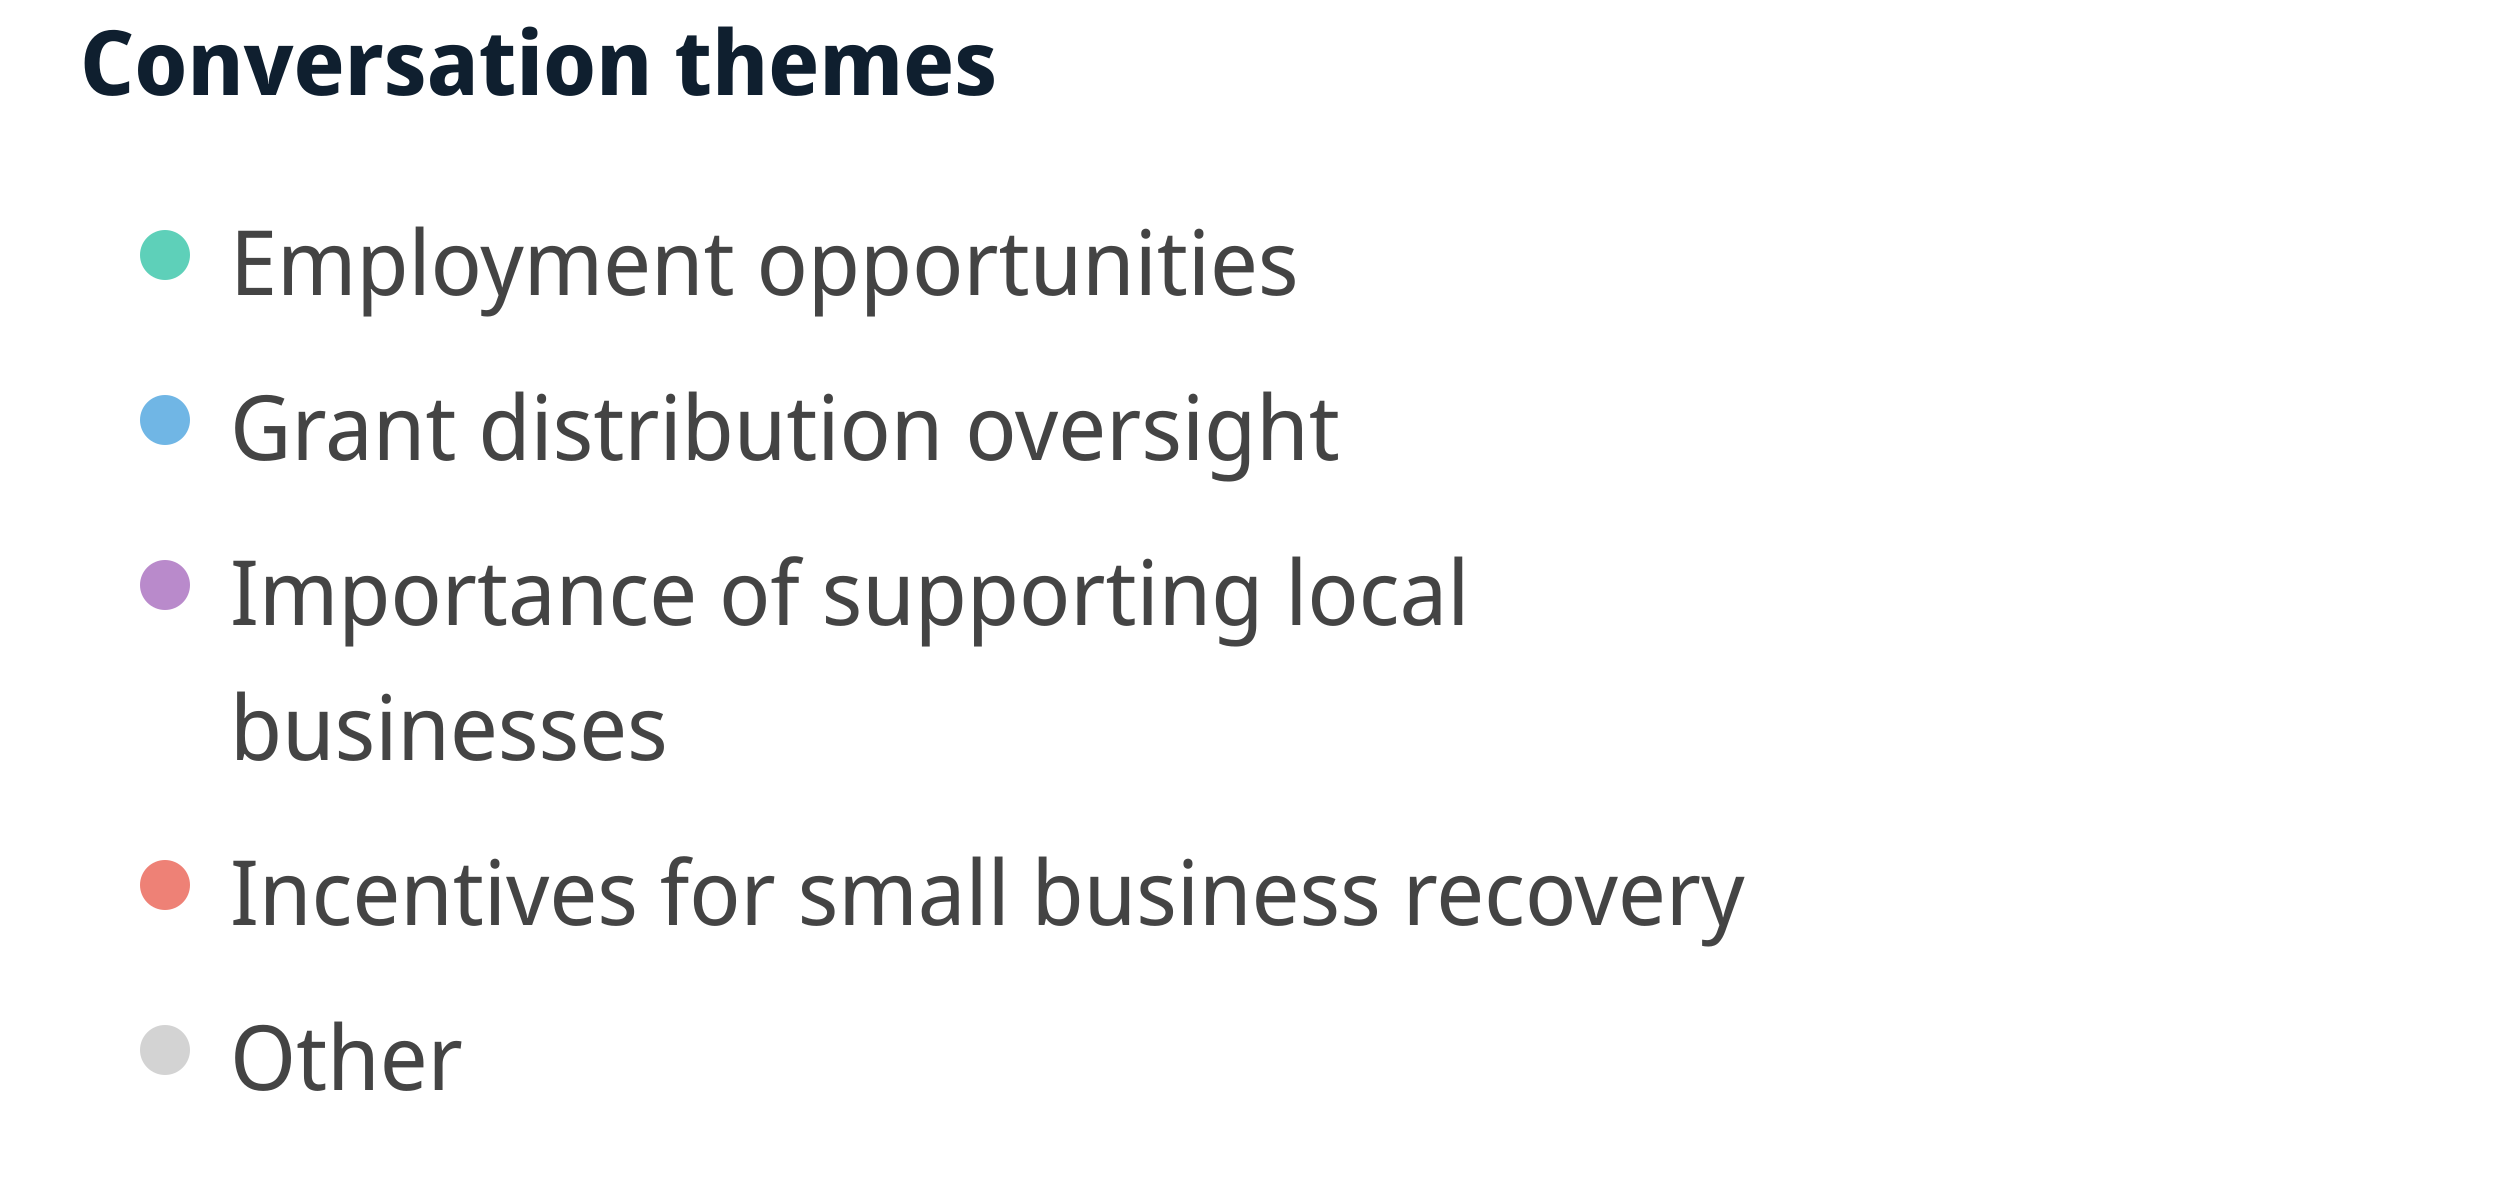
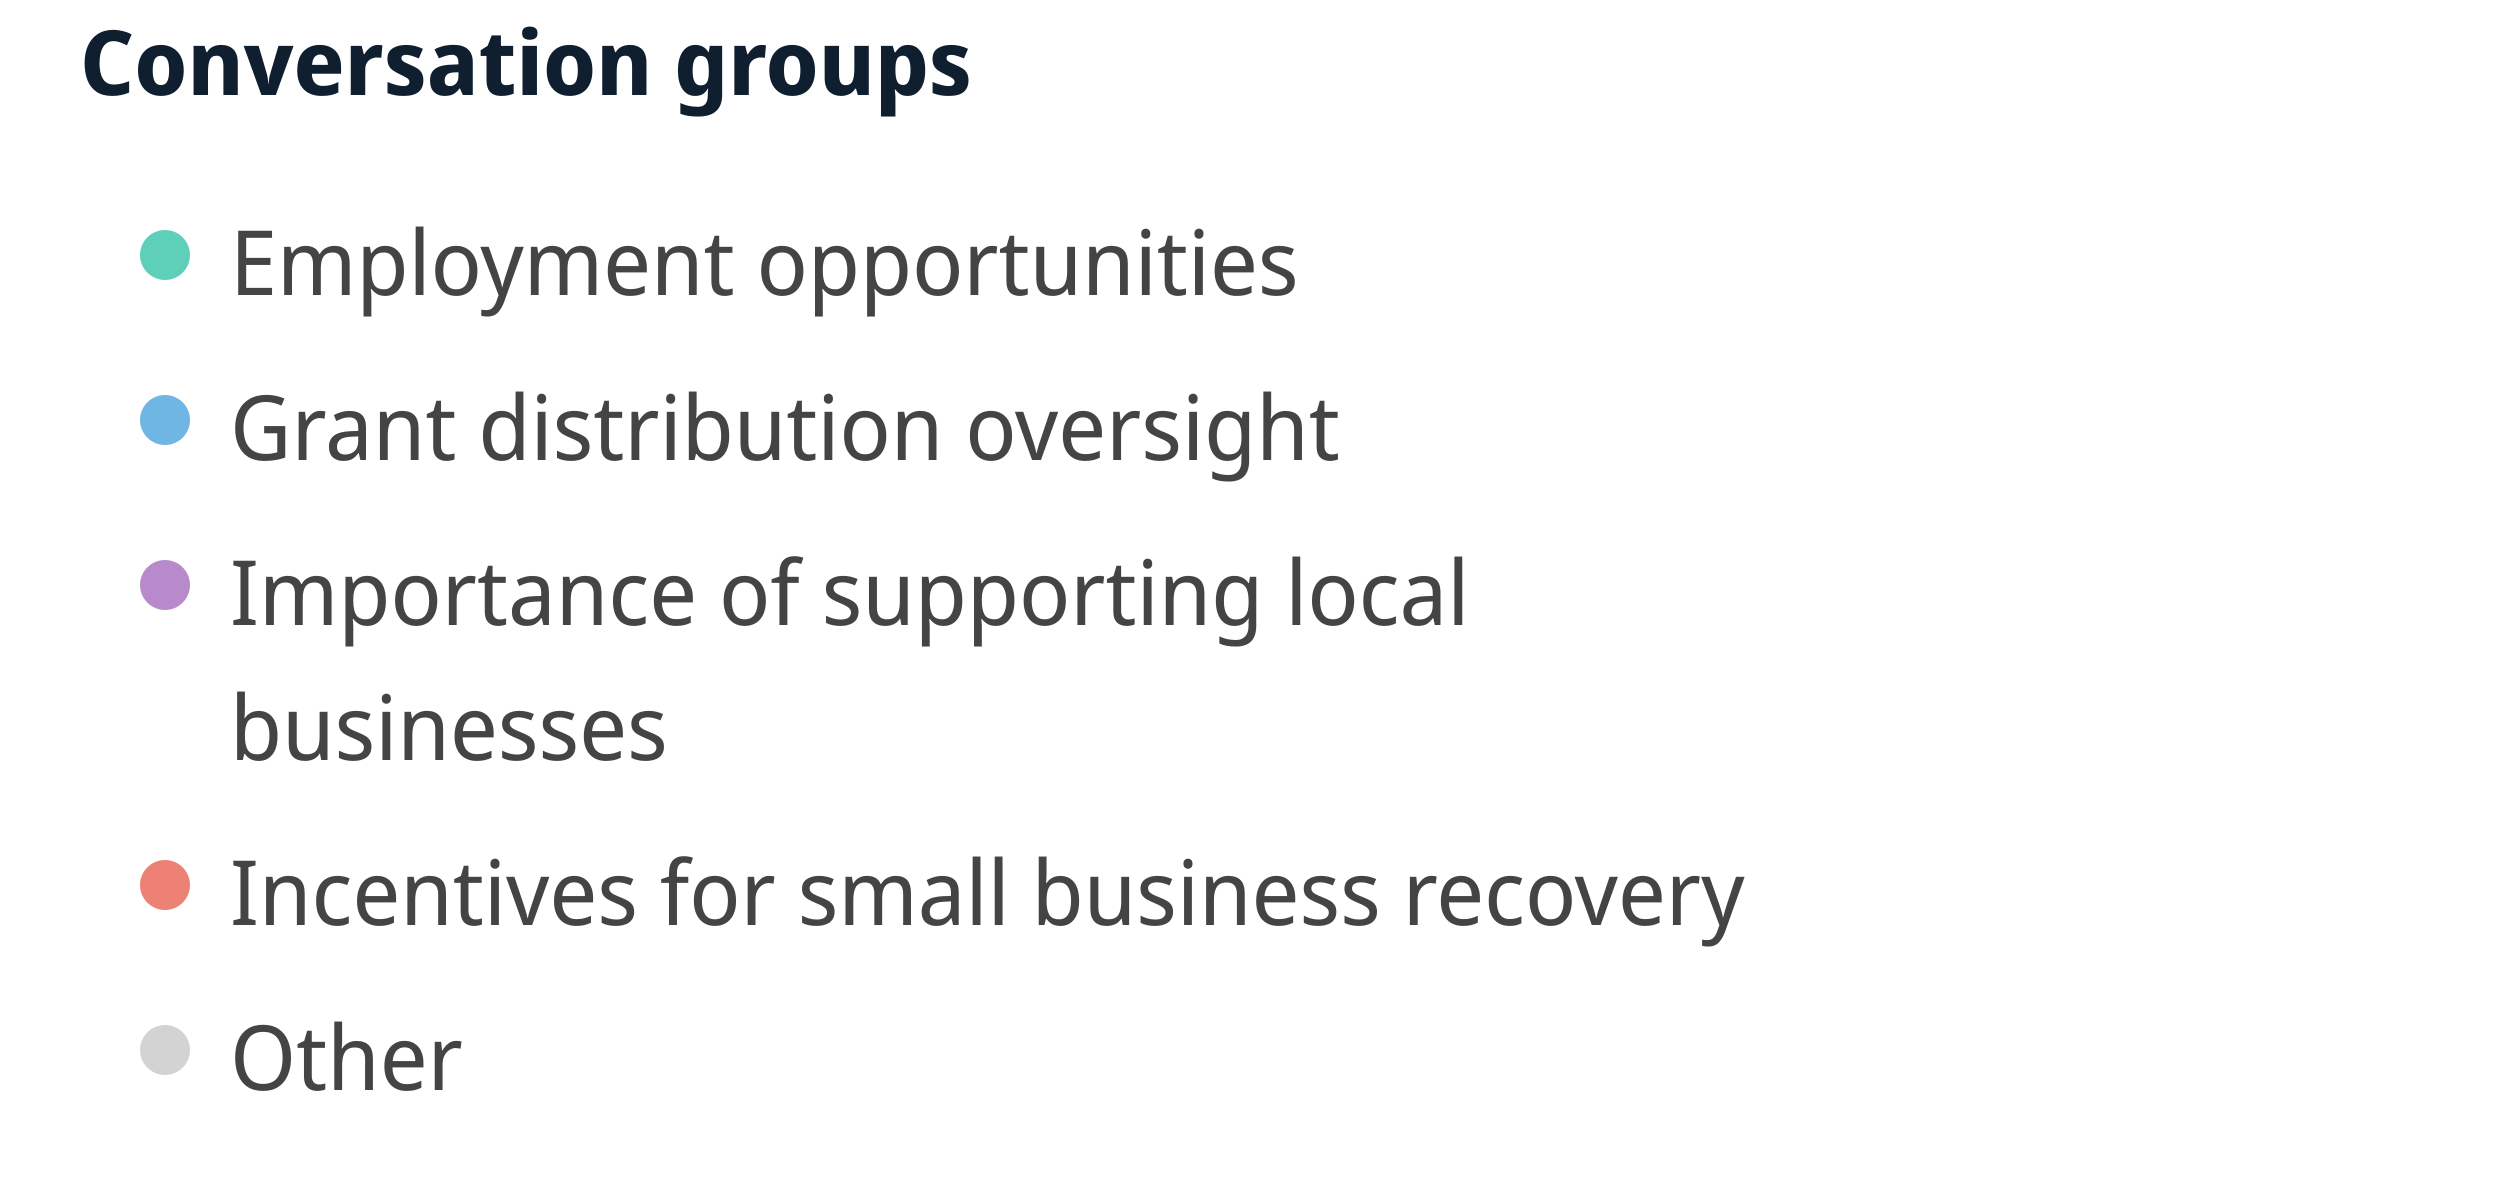
<svg xmlns="http://www.w3.org/2000/svg" width="500" height="237" viewBox="0 0 500 237" preserveAspectRatio="xMidYMid meet">
-   <text x="16" y="19" font-family="Noto Sans Display" font-size="18" font-weight="600" fill="#0F1F2F">Conversation themes</text>
+   <text x="16" y="19" font-family="Noto Sans Display" font-size="18" font-weight="600" fill="#0F1F2F">Conversation groups</text>
  <circle cx="33" cy="51" r="5" fill="#5ed0b9" fill-opacity="1.0" stroke="none" stroke-width="0.5" />
  <text fill="#444444" x="46" y="59" font-family="Noto Sans Display" font-size="18">Employment opportunities</text>
  <circle cx="33" cy="84" r="5" fill="#70b6e5" fill-opacity="1.0" stroke="none" stroke-width="0.5" />
  <text fill="#444444" x="46" y="92" font-family="Noto Sans Display" font-size="18">Grant distribution oversight</text>
  <circle cx="33" cy="117" r="5" fill="#b98acb" fill-opacity="1.0" stroke="none" stroke-width="0.5" />
  <text fill="#444444" x="46" y="125" font-family="Noto Sans Display" font-size="18">Importance of supporting local </text>
  <text fill="#444444" x="46" y="152" font-family="Noto Sans Display" font-size="18">businesses</text>
  <circle cx="33" cy="177" r="5" fill="#ee8176" fill-opacity="1.0" stroke="none" stroke-width="0.5" />
  <text fill="#444444" x="46" y="185" font-family="Noto Sans Display" font-size="18">Incentives for small business recovery</text>
  <circle cx="33" cy="210" r="5" fill="lightgray" fill-opacity="1.0" stroke="none" stroke-width="0.5" />
  <text fill="#444444" x="46" y="218" font-family="Noto Sans Display" font-size="18">Other</text>
</svg>
